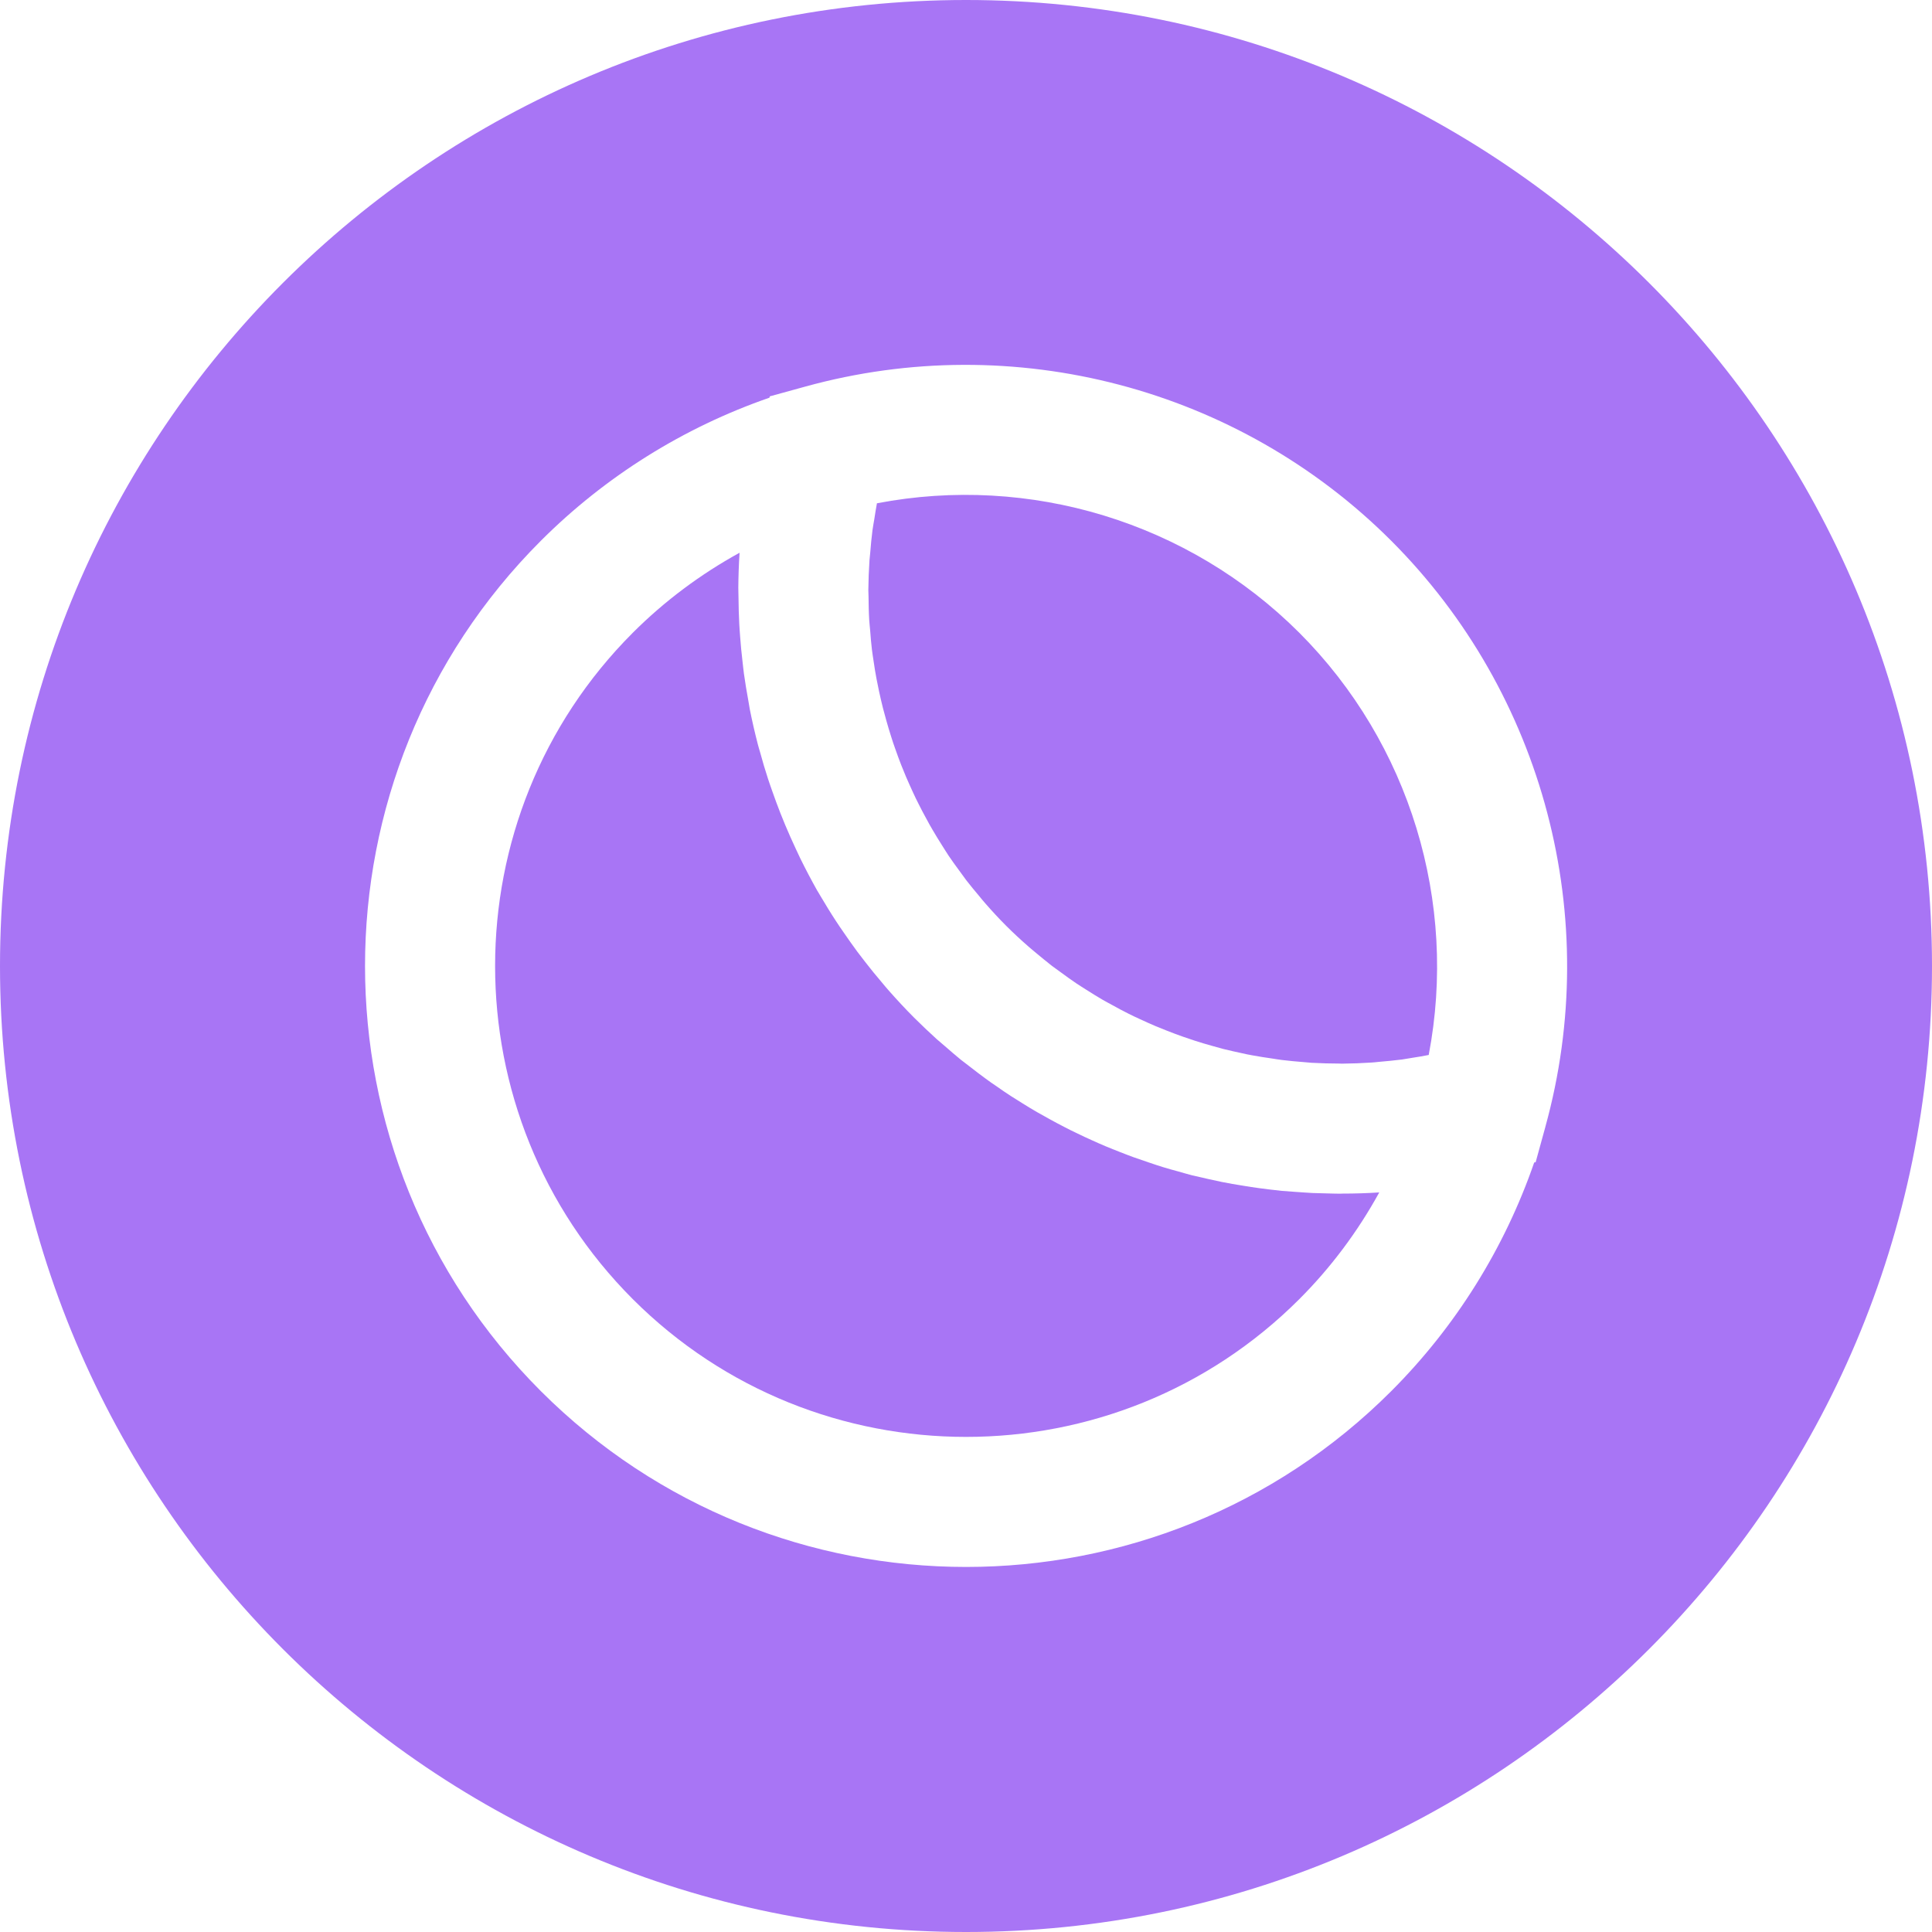
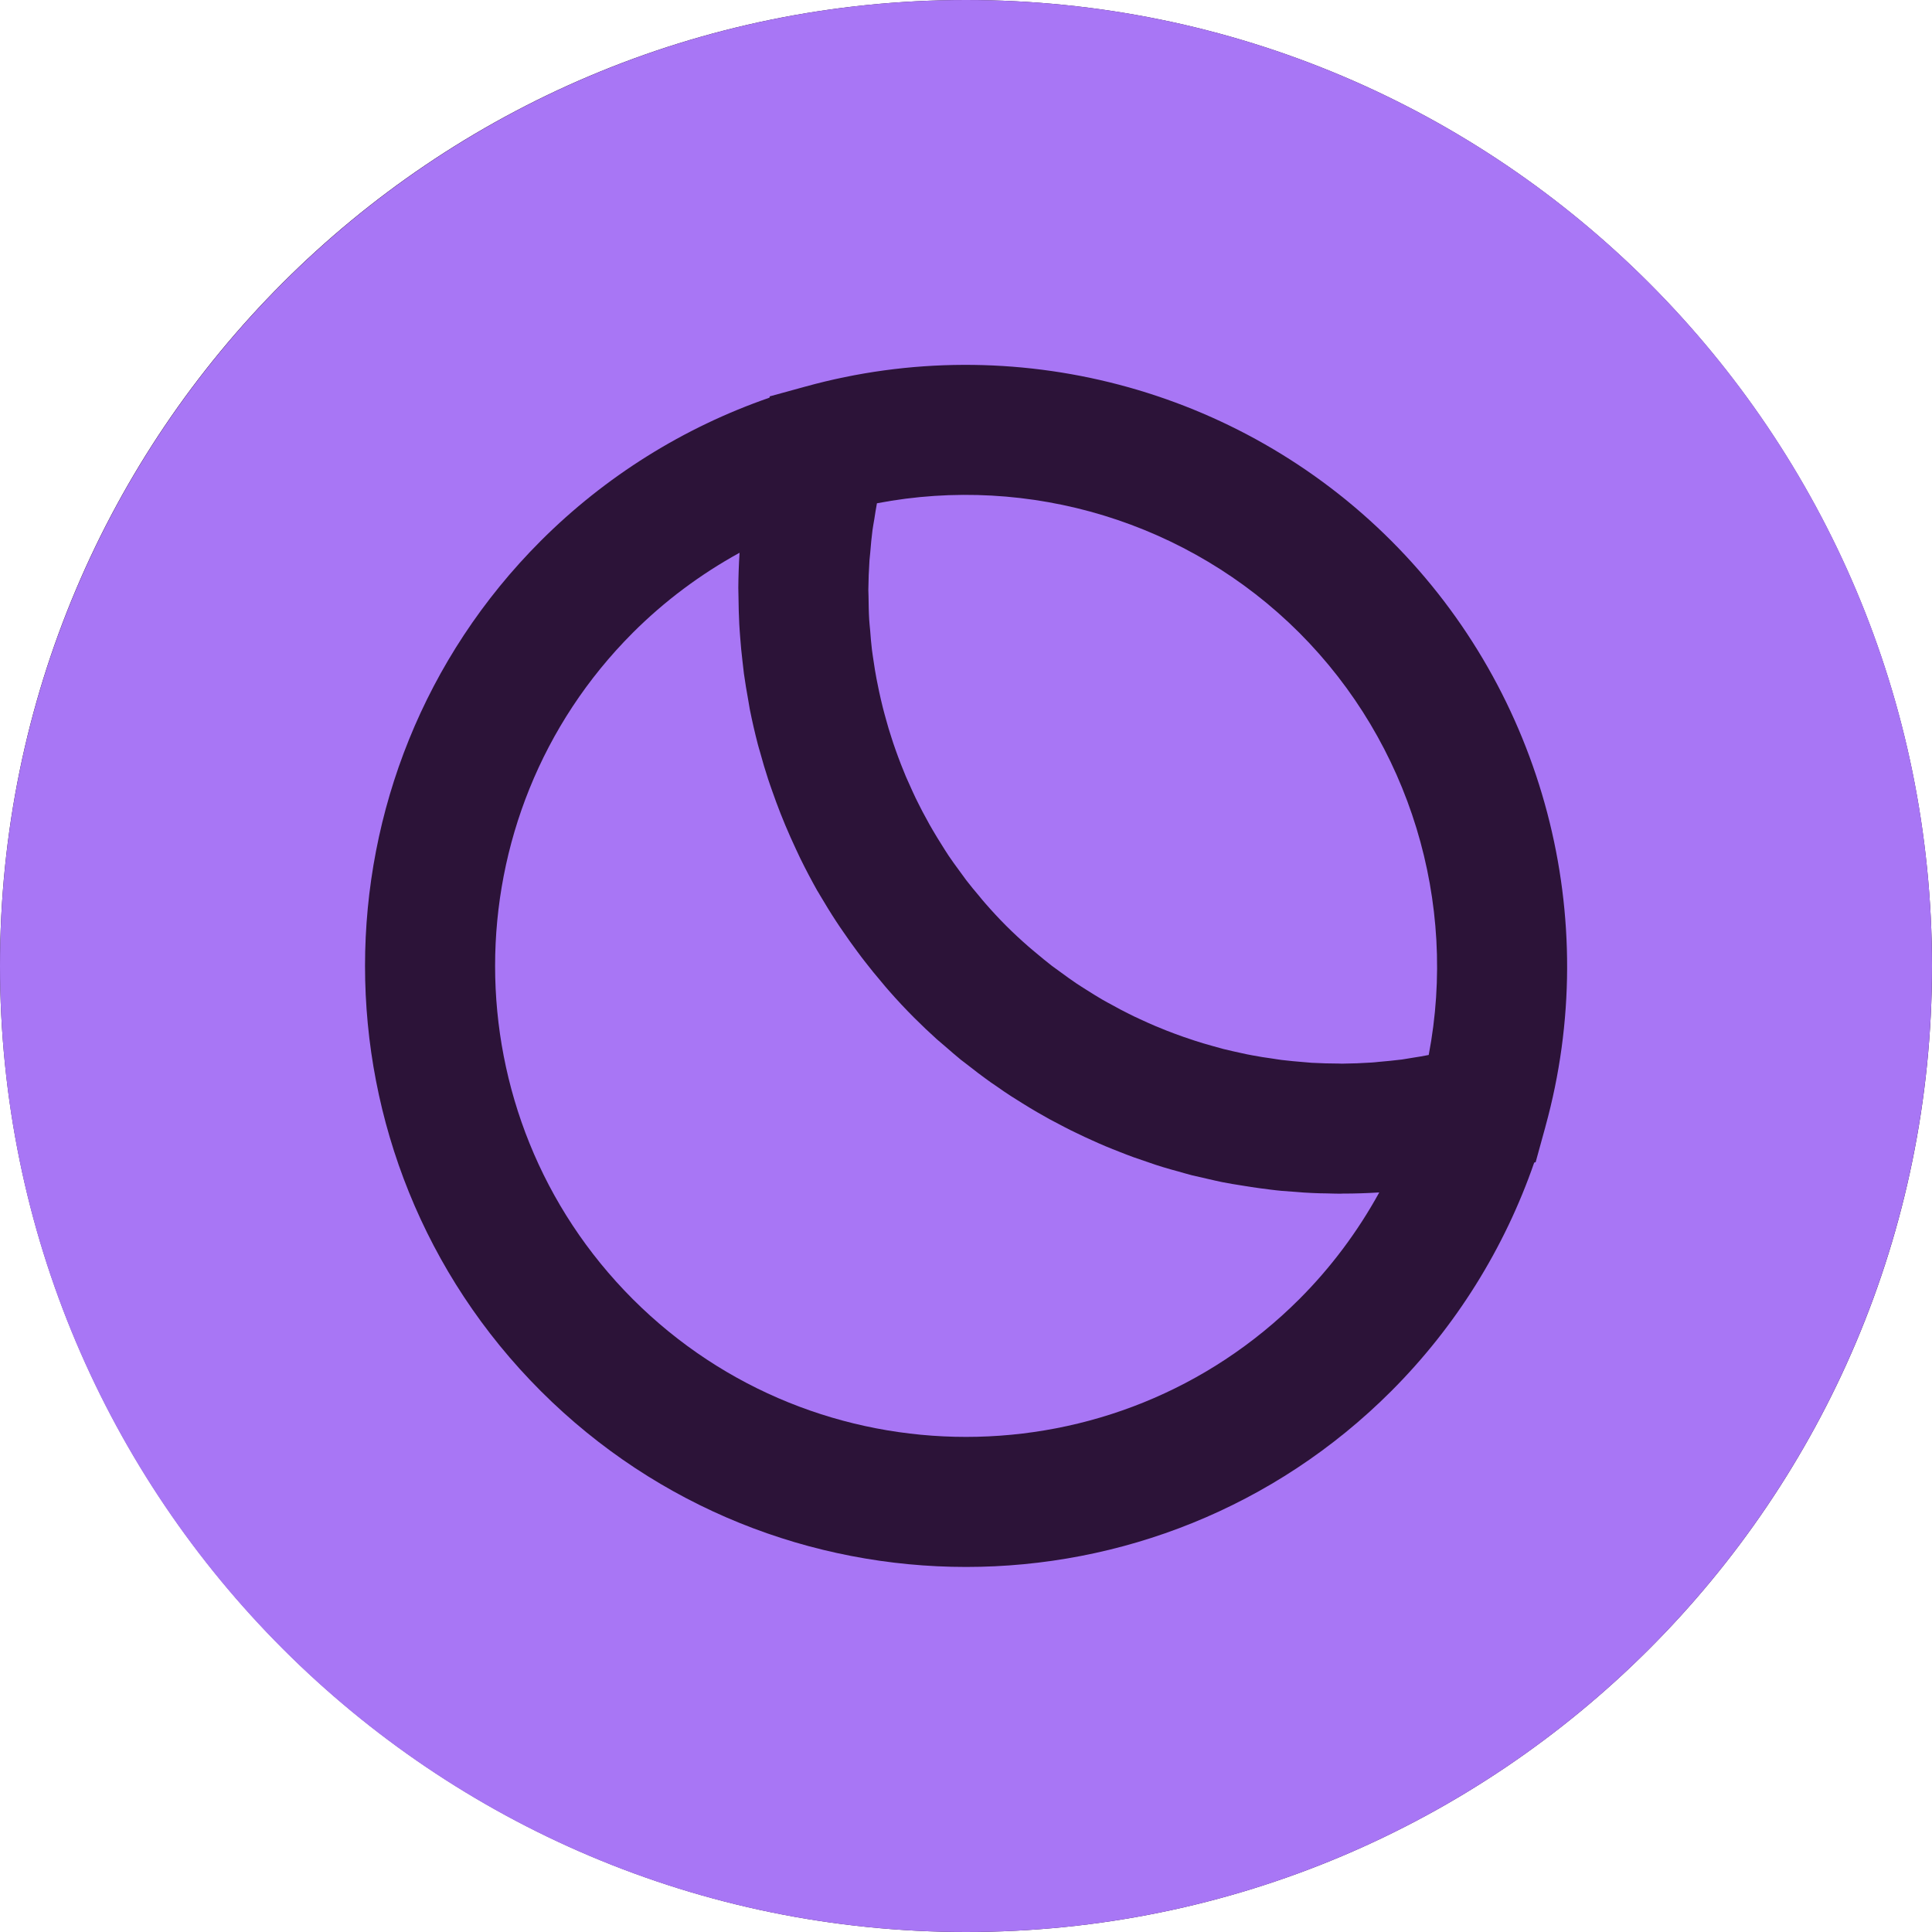
- <svg xmlns="http://www.w3.org/2000/svg" width="20" height="20" viewBox="0 0 20 20" fill="none">
-   <path fill-rule="evenodd" clip-rule="evenodd" d="M13.871 12.357C13.825 12.357 13.78 12.355 13.734 12.354C13.685 12.353 13.636 12.352 13.587 12.35C13.527 12.347 13.467 12.342 13.407 12.338C13.361 12.335 13.316 12.332 13.27 12.328C13.192 12.32 13.115 12.31 13.037 12.3C12.98 12.292 12.923 12.284 12.866 12.274C12.794 12.262 12.722 12.251 12.65 12.236C12.605 12.227 12.561 12.217 12.516 12.207C12.457 12.194 12.399 12.181 12.341 12.167C12.294 12.155 12.248 12.141 12.201 12.128C12.146 12.113 12.091 12.098 12.036 12.081C11.989 12.066 11.942 12.051 11.896 12.035C11.842 12.017 11.789 11.999 11.736 11.98C11.689 11.963 11.643 11.945 11.597 11.927C11.544 11.906 11.492 11.886 11.44 11.864C11.394 11.844 11.349 11.825 11.304 11.804C11.252 11.781 11.201 11.757 11.15 11.732C11.105 11.711 11.061 11.689 11.017 11.666C10.966 11.64 10.916 11.613 10.865 11.585C10.823 11.562 10.78 11.538 10.738 11.514C10.687 11.485 10.637 11.454 10.587 11.423C10.547 11.398 10.506 11.373 10.466 11.347C10.415 11.314 10.365 11.28 10.316 11.245C10.277 11.219 10.239 11.193 10.202 11.165C10.15 11.128 10.1 11.088 10.049 11.049C10.015 11.023 9.98 10.997 9.946 10.97C9.891 10.925 9.836 10.877 9.782 10.83C9.755 10.807 9.727 10.784 9.7 10.76C9.62 10.687 9.541 10.613 9.464 10.536C9.373 10.445 9.286 10.351 9.202 10.256C9.175 10.226 9.15 10.195 9.124 10.164C9.067 10.097 9.011 10.029 8.958 9.96C8.93 9.924 8.902 9.888 8.875 9.852C8.824 9.783 8.775 9.713 8.727 9.643C8.703 9.608 8.679 9.574 8.656 9.538C8.598 9.45 8.543 9.359 8.489 9.268C8.48 9.251 8.469 9.235 8.459 9.218C8.398 9.109 8.34 8.999 8.285 8.887C8.269 8.854 8.254 8.821 8.238 8.787C8.201 8.707 8.164 8.626 8.13 8.544C8.113 8.503 8.096 8.462 8.08 8.421C8.049 8.343 8.021 8.265 7.993 8.186C7.979 8.145 7.964 8.105 7.951 8.064C7.921 7.973 7.894 7.881 7.869 7.789C7.861 7.761 7.852 7.733 7.845 7.705C7.814 7.585 7.786 7.464 7.762 7.343C7.756 7.311 7.751 7.28 7.746 7.249C7.729 7.157 7.714 7.065 7.701 6.973C7.695 6.929 7.691 6.886 7.686 6.843C7.676 6.76 7.668 6.677 7.662 6.593C7.659 6.549 7.655 6.505 7.653 6.461C7.648 6.37 7.646 6.28 7.645 6.189C7.645 6.154 7.643 6.119 7.643 6.084C7.644 5.963 7.648 5.843 7.656 5.722C7.252 5.944 6.879 6.222 6.551 6.55C4.65 8.452 4.65 11.547 6.551 13.449C8.453 15.35 11.548 15.35 13.45 13.449C13.778 13.121 14.056 12.748 14.278 12.344C14.152 12.352 14.025 12.356 13.899 12.356C13.89 12.356 13.88 12.357 13.871 12.357Z" fill="#A875F5" />
-   <path fill-rule="evenodd" clip-rule="evenodd" d="M9.078 5.21C9.068 5.264 9.059 5.319 9.051 5.373C9.045 5.411 9.037 5.449 9.032 5.488C9.022 5.564 9.015 5.641 9.009 5.717C9.006 5.744 9.003 5.771 9.001 5.798C8.994 5.901 8.99 6.005 8.989 6.108C8.989 6.13 8.991 6.152 8.991 6.174C8.992 6.255 8.993 6.336 8.998 6.417C9 6.454 9.005 6.491 9.008 6.528C9.013 6.594 9.018 6.659 9.026 6.724C9.031 6.766 9.038 6.807 9.044 6.848C9.053 6.908 9.062 6.969 9.074 7.029C9.082 7.071 9.091 7.114 9.1 7.157C9.113 7.214 9.125 7.272 9.14 7.329C9.151 7.372 9.163 7.415 9.175 7.458C9.191 7.514 9.207 7.57 9.225 7.625C9.238 7.668 9.253 7.711 9.268 7.753C9.287 7.808 9.307 7.862 9.328 7.916C9.345 7.958 9.362 8 9.379 8.041C9.402 8.095 9.426 8.147 9.45 8.2C9.469 8.241 9.488 8.282 9.509 8.322C9.535 8.374 9.562 8.426 9.591 8.478C9.612 8.517 9.633 8.556 9.656 8.594C9.686 8.646 9.718 8.697 9.75 8.748C9.773 8.784 9.796 8.822 9.82 8.858C9.855 8.91 9.892 8.961 9.929 9.011C9.953 9.045 9.977 9.078 10.002 9.111C10.044 9.166 10.089 9.219 10.134 9.273C10.156 9.3 10.178 9.327 10.201 9.353C10.27 9.432 10.341 9.509 10.416 9.584C10.491 9.659 10.568 9.73 10.647 9.799C10.672 9.822 10.699 9.842 10.724 9.864C10.779 9.909 10.833 9.955 10.89 9.999C10.921 10.022 10.953 10.045 10.985 10.068C11.037 10.106 11.09 10.145 11.144 10.181C11.178 10.204 11.213 10.225 11.247 10.247C11.3 10.281 11.354 10.314 11.408 10.346C11.444 10.367 11.48 10.386 11.517 10.406C11.571 10.436 11.626 10.466 11.681 10.493C11.719 10.512 11.756 10.53 11.794 10.547C11.85 10.573 11.907 10.599 11.964 10.623C12.002 10.639 12.04 10.654 12.078 10.669C12.136 10.692 12.195 10.714 12.255 10.735C12.292 10.748 12.33 10.761 12.368 10.773C12.429 10.793 12.491 10.811 12.552 10.828C12.59 10.839 12.627 10.849 12.664 10.859C12.728 10.875 12.793 10.889 12.857 10.903C12.893 10.911 12.929 10.919 12.965 10.925C13.034 10.938 13.102 10.948 13.171 10.958C13.204 10.963 13.237 10.969 13.271 10.973C13.346 10.982 13.421 10.989 13.497 10.995C13.524 10.997 13.551 11 13.579 11.002C13.675 11.007 13.771 11.01 13.867 11.01C13.874 11.01 13.881 11.011 13.889 11.011C13.994 11.01 14.099 11.006 14.204 10.999C14.225 10.998 14.246 10.995 14.267 10.993C14.349 10.986 14.431 10.978 14.513 10.968C14.551 10.962 14.59 10.955 14.629 10.949C14.682 10.941 14.736 10.932 14.79 10.921C15.092 9.341 14.596 7.697 13.45 6.55C12.303 5.404 10.659 4.907 9.078 5.21Z" fill="#A875F5" />
-   <path fill-rule="evenodd" clip-rule="evenodd" d="M10 0C4.477 0 0 4.476 0 10C0 15.524 4.477 20 10 20C15.523 20 20 15.524 20 10C20 4.476 15.523 0 10 0ZM15.998 11.663L15.998 11.664L15.897 12.031L15.882 12.034C15.575 12.922 15.069 13.734 14.402 14.401C13.189 15.614 11.595 16.221 10.001 16.221C8.406 16.221 6.813 15.614 5.599 14.401C3.172 11.974 3.172 8.025 5.599 5.598C6.266 4.931 7.078 4.424 7.965 4.117L7.969 4.103L8.336 4.002C10.496 3.405 12.82 4.016 14.402 5.598C15.983 7.18 16.595 9.503 15.998 11.663Z" fill="#A875F5" />
+ <svg xmlns="http://www.w3.org/2000/svg" width="20px" height="20px" viewBox="0 0 20 20" version="1.1">
+   <g id="Page-1" stroke="none" stroke-width="1" fill="none" fill-rule="evenodd">
+     <g id="favicon">
+       <path d="M10,20 C15.522,20 20,15.524 20,10.004 C20,4.485 15.53,0 10,0 C4.47,0 0,4.476 0,9.996 C0,15.515 4.478,20 10,20 Z" id="Path" fill="#2C1338" fill-rule="nonzero" />
+       <path d="M13.871,12.357 C13.825,12.357 13.78,12.355 13.734,12.354 C13.685,12.353 13.636,12.353 13.587,12.35 C13.527,12.348 13.467,12.343 13.407,12.338 C13.361,12.335 13.316,12.332 13.27,12.328 C13.192,12.321 13.115,12.31 13.037,12.3 C12.98,12.292 12.923,12.284 12.866,12.274 C12.794,12.263 12.722,12.251 12.65,12.237 C12.605,12.228 12.561,12.217 12.516,12.207 C12.457,12.194 12.399,12.181 12.341,12.167 C12.294,12.155 12.248,12.141 12.201,12.128 C12.146,12.113 12.091,12.098 12.036,12.081 C11.989,12.067 11.942,12.051 11.896,12.035 C11.842,12.017 11.789,11.999 11.736,11.98 C11.689,11.963 11.643,11.945 11.597,11.927 C11.544,11.906 11.492,11.886 11.44,11.864 C11.394,11.844 11.349,11.825 11.304,11.804 C11.252,11.781 11.201,11.757 11.15,11.732 C11.105,11.711 11.061,11.689 11.017,11.666 C10.966,11.64 10.916,11.613 10.865,11.586 C10.823,11.562 10.78,11.538 10.738,11.514 C10.687,11.485 10.637,11.454 10.587,11.423 C10.547,11.398 10.506,11.373 10.466,11.347 C10.415,11.314 10.365,11.28 10.316,11.245 C10.277,11.219 10.239,11.193 10.202,11.165 C10.15,11.128 10.1,11.089 10.049,11.049 C10.015,11.023 9.98,10.997 9.946,10.97 C9.891,10.925 9.837,10.878 9.782,10.83 C9.755,10.807 9.727,10.784 9.7,10.76 C9.62,10.688 9.541,10.613 9.464,10.536 C9.373,10.445 9.286,10.352 9.202,10.256 C9.175,10.226 9.15,10.195 9.124,10.164 C9.067,10.097 9.011,10.029 8.958,9.96 C8.93,9.924 8.902,9.888 8.876,9.852 C8.824,9.783 8.775,9.713 8.727,9.643 C8.703,9.608 8.679,9.574 8.656,9.538 C8.598,9.45 8.543,9.359 8.489,9.268 C8.48,9.251 8.469,9.235 8.459,9.218 C8.398,9.109 8.34,8.999 8.285,8.887 C8.269,8.854 8.254,8.821 8.238,8.787 C8.201,8.707 8.164,8.626 8.13,8.544 C8.113,8.503 8.096,8.462 8.08,8.421 C8.049,8.343 8.021,8.265 7.993,8.186 C7.979,8.145 7.964,8.105 7.951,8.064 C7.921,7.973 7.894,7.881 7.869,7.789 C7.861,7.761 7.852,7.733 7.845,7.705 C7.814,7.585 7.786,7.464 7.762,7.343 C7.756,7.312 7.751,7.28 7.746,7.249 C7.729,7.157 7.714,7.065 7.701,6.973 C7.696,6.93 7.691,6.886 7.686,6.843 C7.676,6.76 7.668,6.677 7.662,6.593 C7.659,6.549 7.655,6.505 7.653,6.461 C7.648,6.37 7.646,6.28 7.645,6.189 C7.645,6.154 7.643,6.119 7.643,6.084 C7.644,5.963 7.648,5.843 7.656,5.722 C7.252,5.944 6.879,6.222 6.551,6.55 C4.65,8.452 4.65,11.547 6.551,13.449 C8.453,15.35 11.548,15.35 13.45,13.449 C13.778,13.121 14.056,12.748 14.278,12.344 C14.151,12.352 14.025,12.356 13.899,12.356 C13.89,12.356 13.88,12.357 13.871,12.357 Z" id="Path" fill="#A876F5" />
+       <path d="M9.078,5.21 C9.068,5.264 9.059,5.319 9.051,5.373 C9.045,5.411 9.037,5.449 9.032,5.488 C9.022,5.564 9.015,5.641 9.009,5.717 C9.006,5.744 9.003,5.771 9.001,5.798 C8.994,5.901 8.99,6.005 8.989,6.108 C8.989,6.13 8.991,6.152 8.991,6.174 C8.992,6.255 8.993,6.336 8.998,6.417 C9,6.454 9.005,6.491 9.008,6.528 C9.013,6.594 9.018,6.659 9.026,6.724 C9.031,6.766 9.038,6.807 9.044,6.848 C9.053,6.908 9.062,6.969 9.074,7.029 C9.082,7.071 9.091,7.114 9.1,7.157 C9.113,7.214 9.125,7.272 9.14,7.329 C9.151,7.373 9.163,7.415 9.175,7.458 C9.19,7.514 9.207,7.57 9.225,7.625 C9.238,7.668 9.253,7.711 9.268,7.754 C9.287,7.808 9.307,7.862 9.328,7.916 C9.345,7.958 9.362,8 9.379,8.042 C9.402,8.095 9.426,8.148 9.45,8.2 C9.469,8.241 9.488,8.282 9.509,8.322 C9.535,8.375 9.562,8.426 9.591,8.478 C9.612,8.517 9.633,8.556 9.656,8.594 C9.686,8.646 9.718,8.697 9.75,8.748 C9.773,8.785 9.796,8.822 9.82,8.858 C9.855,8.91 9.892,8.961 9.929,9.011 C9.953,9.045 9.977,9.078 10.002,9.111 C10.044,9.166 10.089,9.22 10.134,9.273 C10.156,9.3 10.178,9.327 10.201,9.353 C10.27,9.432 10.341,9.509 10.416,9.584 C10.491,9.659 10.568,9.73 10.647,9.799 C10.672,9.822 10.699,9.842 10.724,9.864 C10.779,9.91 10.833,9.955 10.89,9.999 C10.921,10.022 10.953,10.045 10.985,10.068 C11.037,10.106 11.09,10.145 11.144,10.181 C11.178,10.204 11.213,10.225 11.247,10.247 C11.3,10.281 11.354,10.314 11.408,10.346 C11.444,10.367 11.48,10.386 11.517,10.406 C11.571,10.436 11.626,10.466 11.682,10.493 C11.719,10.512 11.756,10.53 11.794,10.547 C11.85,10.573 11.907,10.599 11.964,10.623 C12.002,10.639 12.04,10.654 12.077,10.669 C12.136,10.692 12.195,10.714 12.255,10.735 C12.292,10.748 12.33,10.761 12.368,10.773 C12.429,10.793 12.491,10.811 12.552,10.828 C12.59,10.839 12.627,10.849 12.664,10.859 C12.728,10.875 12.793,10.889 12.857,10.903 C12.893,10.911 12.929,10.919 12.965,10.925 C13.033,10.938 13.102,10.949 13.17,10.958 C13.204,10.963 13.237,10.969 13.27,10.973 C13.346,10.982 13.421,10.989 13.497,10.995 C13.524,10.997 13.551,11 13.579,11.002 C13.675,11.007 13.771,11.01 13.867,11.01 C13.874,11.01 13.881,11.011 13.889,11.011 C13.994,11.01 14.099,11.006 14.204,10.999 C14.225,10.998 14.246,10.995 14.267,10.993 C14.349,10.986 14.431,10.978 14.513,10.968 C14.551,10.962 14.59,10.955 14.629,10.949 C14.682,10.941 14.736,10.932 14.79,10.921 C15.092,9.341 14.596,7.697 13.45,6.55 C12.303,5.404 10.659,4.907 9.078,5.21 Z" id="Path" fill="#A876F5" />
+       <path d="M10,0 C4.477,0 0,4.476 0,10 C0,15.524 4.477,20 10,20 C15.523,20 20,15.524 20,10 C20,4.476 15.523,0 10,0 Z M15.998,11.663 L15.998,11.664 L15.897,12.031 L15.882,12.035 C15.575,12.922 15.069,13.734 14.402,14.401 C13.189,15.614 11.595,16.221 10.001,16.221 C8.406,16.221 6.813,15.614 5.599,14.401 C3.172,11.974 3.172,8.025 5.599,5.598 C6.266,4.931 7.078,4.424 7.965,4.117 L7.969,4.103 L8.337,4.002 C10.496,3.405 12.82,4.016 14.402,5.598 C15.983,7.18 16.595,9.503 15.998,11.663 Z" id="Shape" fill="#A876F5" />
+     </g>
+   </g>
</svg>
